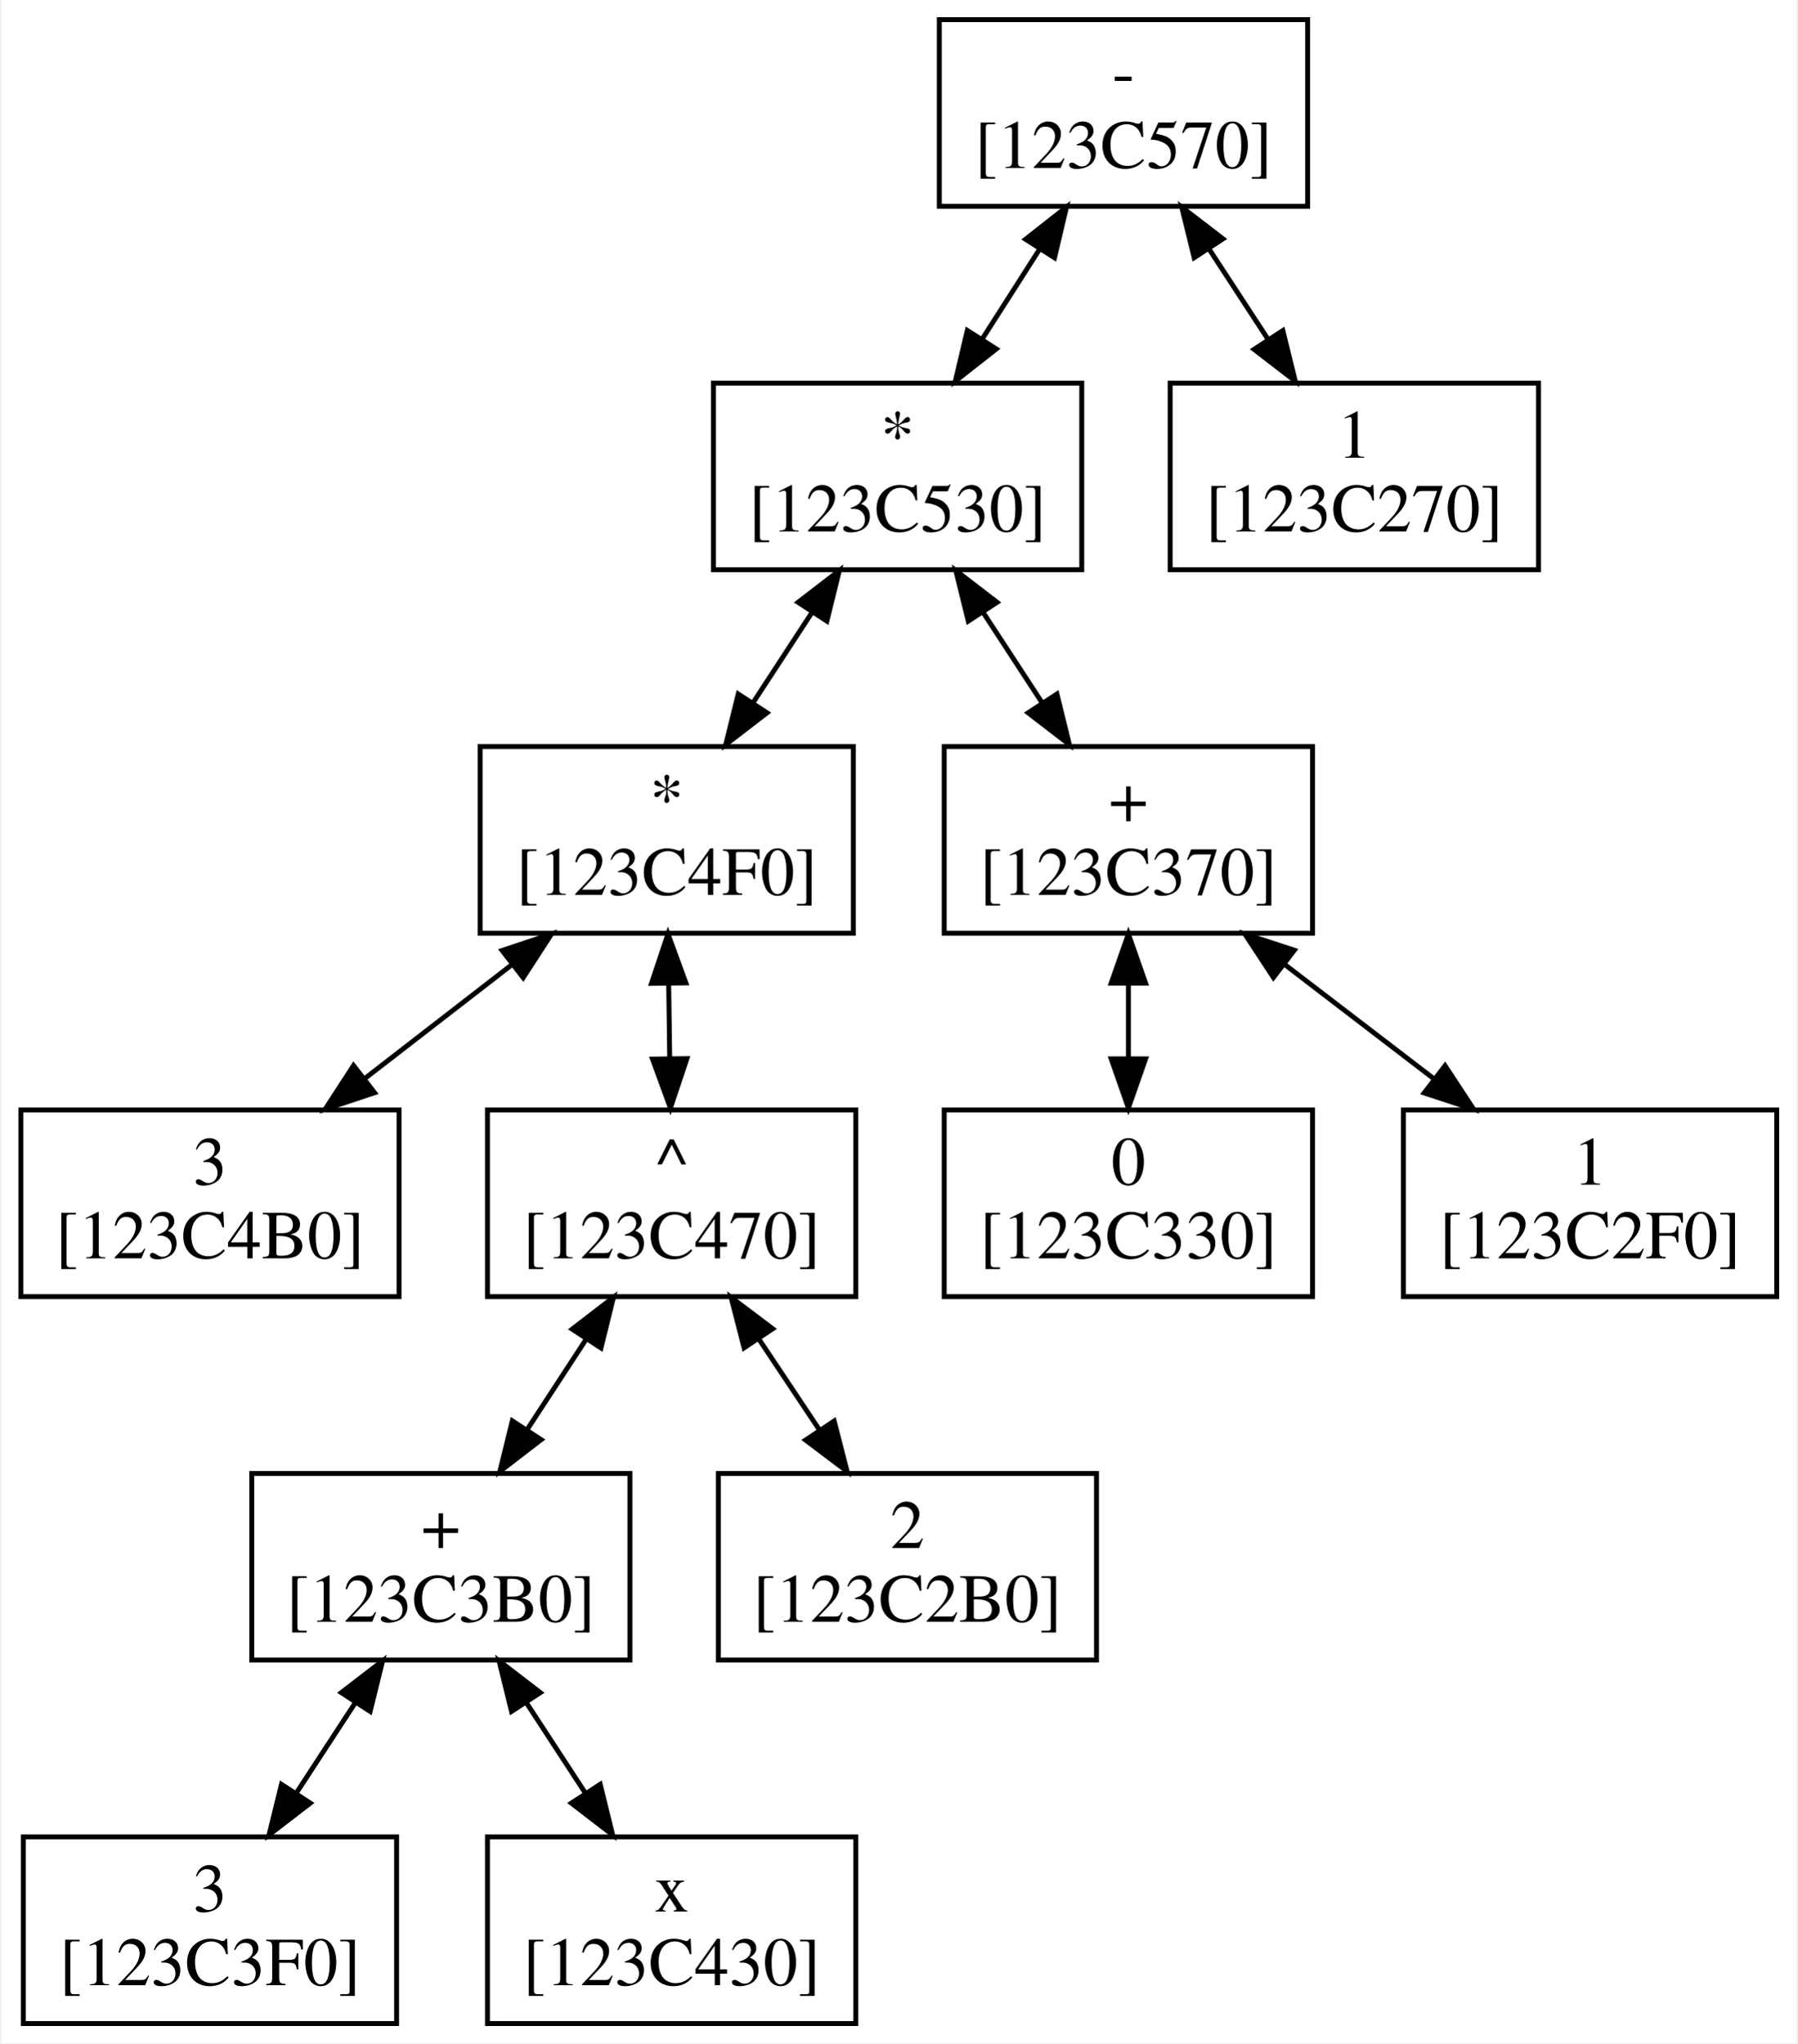
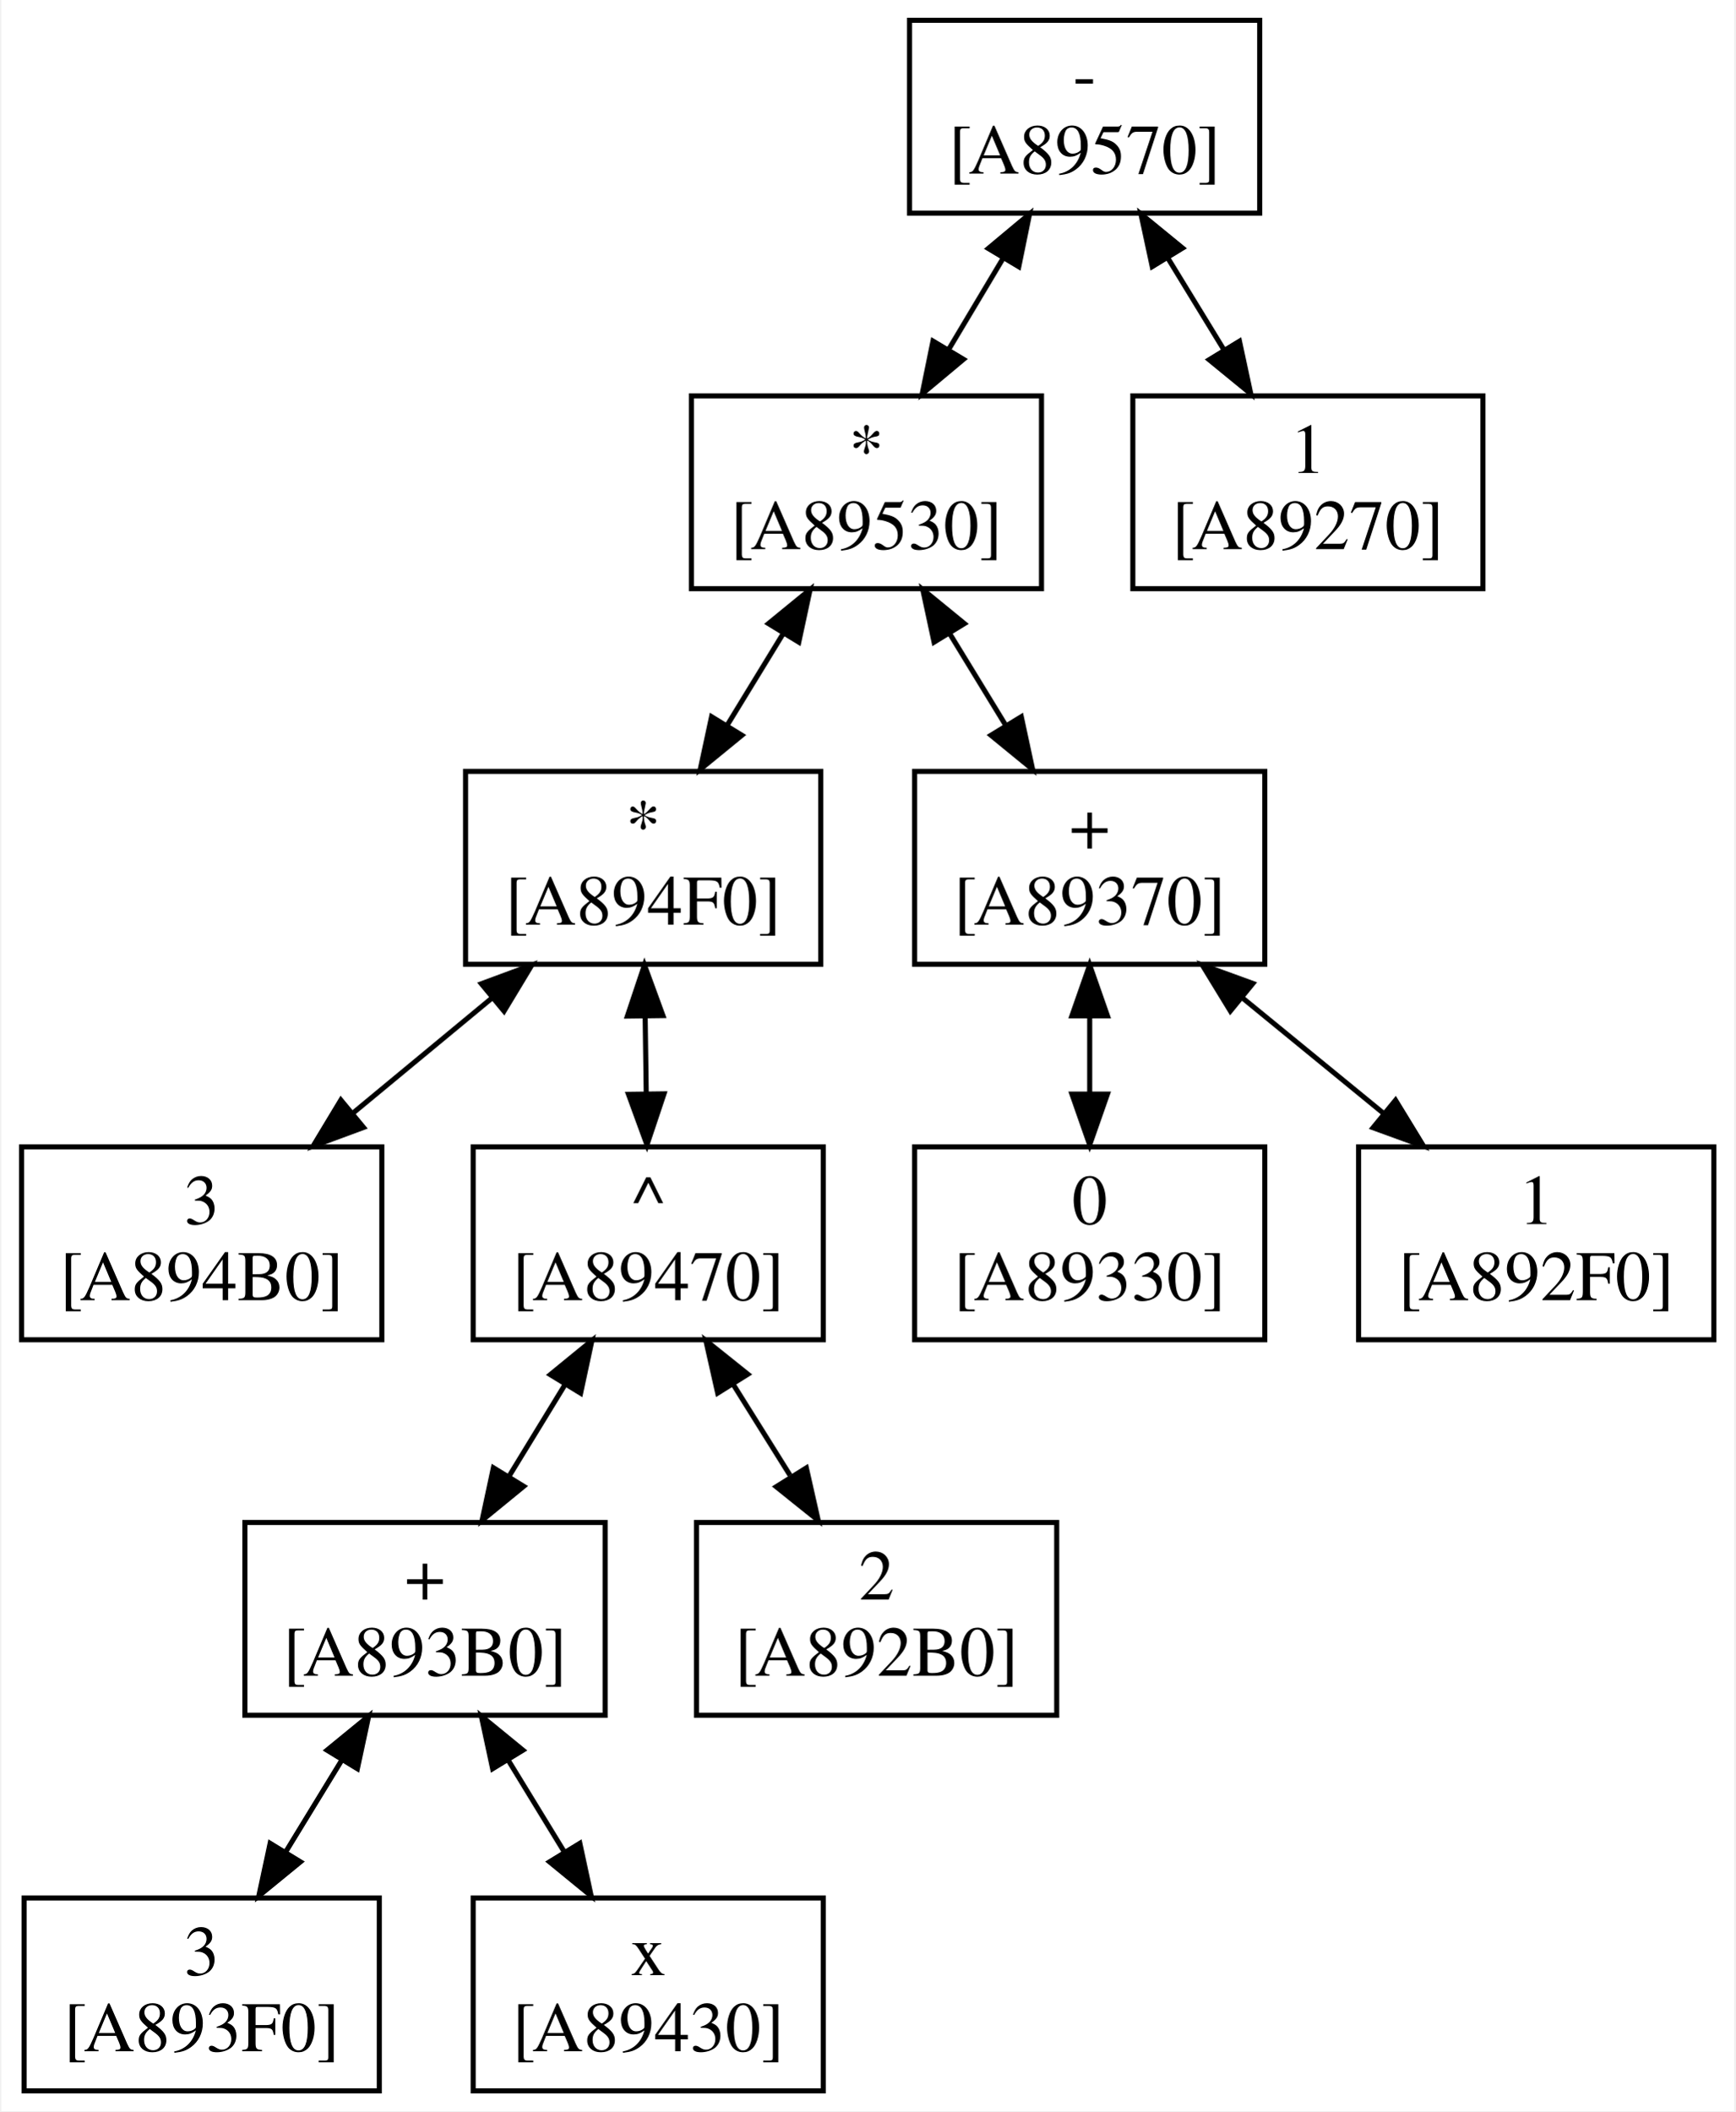
- <svg xmlns="http://www.w3.org/2000/svg" width="366pt" height="416pt" viewBox="0.00 0.00 365.50 416.00">
+ <svg xmlns="http://www.w3.org/2000/svg" width="342pt" height="416pt" viewBox="0.00 0.00 341.50 416.00">
  <g id="graph0" class="graph" transform="scale(1 1) rotate(0) translate(4 412)">
-     <polygon fill="white" stroke="none" points="-4,4 -4,-412 361.5,-412 361.5,4 -4,4" />
+     <polygon fill="white" stroke="none" points="-4,4 -4,-412 337.5,-412 337.5,4 -4,4" />
    <g id="node1" class="node">
-       <polygon fill="none" stroke="black" points="262,-408 187,-408 187,-370 262,-370 262,-408" />
-       <text text-anchor="middle" x="224.5" y="-392.8" font-family="Times,serif" font-size="14.00">-</text>
-       <text text-anchor="middle" x="224.5" y="-377.8" font-family="Times,serif" font-size="14.00">[123C570]</text>
+       <polygon fill="none" stroke="black" points="244,-408 175,-408 175,-370 244,-370 244,-408" />
+       <text text-anchor="middle" x="209.5" y="-392.8" font-family="Times,serif" font-size="14.00">-</text>
+       <text text-anchor="middle" x="209.5" y="-377.8" font-family="Times,serif" font-size="14.00">[A89570]</text>
    </g>
    <g id="node2" class="node">
-       <polygon fill="none" stroke="black" points="216,-334 141,-334 141,-296 216,-296 216,-334" />
-       <text text-anchor="middle" x="178.5" y="-318.8" font-family="Times,serif" font-size="14.00">*</text>
-       <text text-anchor="middle" x="178.5" y="-303.8" font-family="Times,serif" font-size="14.00">[123C530]</text>
+       <polygon fill="none" stroke="black" points="201,-334 132,-334 132,-296 201,-296 201,-334" />
+       <text text-anchor="middle" x="166.5" y="-318.8" font-family="Times,serif" font-size="14.00">*</text>
+       <text text-anchor="middle" x="166.5" y="-303.8" font-family="Times,serif" font-size="14.00">[A89530]</text>
    </g>
    <g id="edge1" class="edge">
-       <path fill="none" stroke="black" d="M207.414,-361.257C203.578,-355.253 199.507,-348.881 195.668,-342.872" />
-       <polygon fill="black" stroke="black" points="204.559,-363.289 212.892,-369.831 210.458,-359.52 204.559,-363.289" />
-       <polygon fill="black" stroke="black" points="198.597,-340.956 190.264,-334.413 192.699,-344.725 198.597,-340.956" />
+       <path fill="none" stroke="black" d="M193.362,-360.978C189.889,-355.164 186.218,-349.016 182.742,-343.195" />
+       <polygon fill="black" stroke="black" points="190.517,-363.041 198.649,-369.831 196.527,-359.451 190.517,-363.041" />
+       <polygon fill="black" stroke="black" points="185.629,-341.204 177.497,-334.413 179.619,-344.793 185.629,-341.204" />
    </g>
    <g id="node13" class="node">
-       <polygon fill="none" stroke="black" points="309,-334 234,-334 234,-296 309,-296 309,-334" />
-       <text text-anchor="middle" x="271.5" y="-318.8" font-family="Times,serif" font-size="14.00">1</text>
-       <text text-anchor="middle" x="271.5" y="-303.8" font-family="Times,serif" font-size="14.00">[123C270]</text>
+       <polygon fill="none" stroke="black" points="288,-334 219,-334 219,-296 288,-296 288,-334" />
+       <text text-anchor="middle" x="253.5" y="-318.8" font-family="Times,serif" font-size="14.00">1</text>
+       <text text-anchor="middle" x="253.5" y="-303.8" font-family="Times,serif" font-size="14.00">[A89270]</text>
    </g>
    <g id="edge12" class="edge">
-       <path fill="none" stroke="black" d="M241.957,-361.257C245.876,-355.253 250.036,-348.881 253.959,-342.872" />
-       <polygon fill="black" stroke="black" points="238.896,-359.544 236.36,-369.831 244.757,-363.371 238.896,-359.544" />
-       <polygon fill="black" stroke="black" points="256.945,-344.7 259.48,-334.413 251.083,-340.874 256.945,-344.7" />
+       <path fill="none" stroke="black" d="M225.843,-361.257C229.427,-355.393 233.225,-349.177 236.822,-343.292" />
+       <polygon fill="black" stroke="black" points="222.831,-359.473 220.603,-369.831 228.804,-363.124 222.831,-359.473" />
+       <polygon fill="black" stroke="black" points="240.019,-344.771 242.247,-334.413 234.046,-341.121 240.019,-344.771" />
    </g>
    <g id="node3" class="node">
-       <polygon fill="none" stroke="black" points="169.5,-260 93.5,-260 93.5,-222 169.5,-222 169.5,-260" />
-       <text text-anchor="middle" x="131.5" y="-244.8" font-family="Times,serif" font-size="14.00">*</text>
-       <text text-anchor="middle" x="131.5" y="-229.8" font-family="Times,serif" font-size="14.00">[123C4F0]</text>
+       <polygon fill="none" stroke="black" points="157.5,-260 87.5,-260 87.5,-222 157.5,-222 157.5,-260" />
+       <text text-anchor="middle" x="122.5" y="-244.8" font-family="Times,serif" font-size="14.00">*</text>
+       <text text-anchor="middle" x="122.5" y="-229.8" font-family="Times,serif" font-size="14.00">[A894F0]</text>
    </g>
    <g id="edge2" class="edge">
-       <path fill="none" stroke="black" d="M161.043,-287.257C157.124,-281.253 152.964,-274.881 149.041,-268.872" />
-       <polygon fill="black" stroke="black" points="158.243,-289.371 166.64,-295.831 164.104,-285.544 158.243,-289.371" />
-       <polygon fill="black" stroke="black" points="151.917,-266.874 143.52,-260.413 146.055,-270.7 151.917,-266.874" />
+       <path fill="none" stroke="black" d="M150.157,-287.257C146.573,-281.393 142.775,-275.177 139.178,-269.292" />
+       <polygon fill="black" stroke="black" points="147.196,-289.124 155.397,-295.831 153.169,-285.473 147.196,-289.124" />
+       <polygon fill="black" stroke="black" points="141.954,-267.121 133.753,-260.413 135.981,-270.771 141.954,-267.121" />
    </g>
    <g id="node10" class="node">
-       <polygon fill="none" stroke="black" points="263,-260 188,-260 188,-222 263,-222 263,-260" />
-       <text text-anchor="middle" x="225.5" y="-244.8" font-family="Times,serif" font-size="14.00">+</text>
-       <text text-anchor="middle" x="225.5" y="-229.8" font-family="Times,serif" font-size="14.00">[123C370]</text>
+       <polygon fill="none" stroke="black" points="245,-260 176,-260 176,-222 245,-222 245,-260" />
+       <text text-anchor="middle" x="210.5" y="-244.8" font-family="Times,serif" font-size="14.00">+</text>
+       <text text-anchor="middle" x="210.5" y="-229.8" font-family="Times,serif" font-size="14.00">[A89370]</text>
    </g>
    <g id="edge9" class="edge">
-       <path fill="none" stroke="black" d="M195.957,-287.257C199.876,-281.253 204.036,-274.881 207.959,-268.872" />
-       <polygon fill="black" stroke="black" points="192.896,-285.544 190.36,-295.831 198.757,-289.371 192.896,-285.544" />
-       <polygon fill="black" stroke="black" points="210.945,-270.7 213.48,-260.413 205.083,-266.874 210.945,-270.7" />
+       <path fill="none" stroke="black" d="M182.843,-287.257C186.427,-281.393 190.225,-275.177 193.822,-269.292" />
+       <polygon fill="black" stroke="black" points="179.831,-285.473 177.603,-295.831 185.804,-289.124 179.831,-285.473" />
+       <polygon fill="black" stroke="black" points="197.019,-270.771 199.247,-260.413 191.046,-267.121 197.019,-270.771" />
    </g>
    <g id="node4" class="node">
-       <polygon fill="none" stroke="black" points="77,-186 0,-186 0,-148 77,-148 77,-186" />
-       <text text-anchor="middle" x="38.5" y="-170.8" font-family="Times,serif" font-size="14.00">3</text>
-       <text text-anchor="middle" x="38.5" y="-155.8" font-family="Times,serif" font-size="14.00">[123C4B0]</text>
+       <polygon fill="none" stroke="black" points="71,-186 0,-186 0,-148 71,-148 71,-186" />
+       <text text-anchor="middle" x="35.5" y="-170.8" font-family="Times,serif" font-size="14.00">3</text>
+       <text text-anchor="middle" x="35.5" y="-155.8" font-family="Times,serif" font-size="14.00">[A894B0]</text>
    </g>
    <g id="edge3" class="edge">
-       <path fill="none" stroke="black" d="M100.11,-215.698C90.361,-208.151 79.618,-199.833 69.871,-192.287" />
-       <polygon fill="black" stroke="black" points="97.982,-218.477 108.032,-221.831 102.268,-212.942 97.982,-218.477" />
-       <polygon fill="black" stroke="black" points="72.01,-189.517 61.96,-186.163 67.725,-195.052 72.01,-189.517" />
+       <path fill="none" stroke="black" d="M92.801,-215.422C83.927,-208.078 74.198,-200.026 65.316,-192.676" />
+       <polygon fill="black" stroke="black" points="90.611,-218.152 100.546,-221.831 95.074,-212.759 90.611,-218.152" />
+       <polygon fill="black" stroke="black" points="67.382,-189.842 57.447,-186.163 62.919,-195.235 67.382,-189.842" />
    </g>
    <g id="node5" class="node">
-       <polygon fill="none" stroke="black" points="170,-186 95,-186 95,-148 170,-148 170,-186" />
-       <text text-anchor="middle" x="132.5" y="-170.8" font-family="Times,serif" font-size="14.00">^</text>
-       <text text-anchor="middle" x="132.5" y="-155.8" font-family="Times,serif" font-size="14.00">[123C470]</text>
+       <polygon fill="none" stroke="black" points="158,-186 89,-186 89,-148 158,-148 158,-186" />
+       <text text-anchor="middle" x="123.5" y="-170.8" font-family="Times,serif" font-size="14.00">^</text>
+       <text text-anchor="middle" x="123.5" y="-155.8" font-family="Times,serif" font-size="14.00">[A89470]</text>
    </g>
    <g id="edge4" class="edge">
-       <path fill="none" stroke="black" d="M131.895,-211.573C131.963,-206.679 132.033,-201.59 132.102,-196.69" />
-       <polygon fill="black" stroke="black" points="128.392,-211.784 131.752,-221.831 135.391,-211.881 128.392,-211.784" />
-       <polygon fill="black" stroke="black" points="135.605,-196.461 132.244,-186.413 128.606,-196.364 135.605,-196.461" />
+       <path fill="none" stroke="black" d="M122.895,-211.573C122.963,-206.679 123.033,-201.59 123.102,-196.69" />
+       <polygon fill="black" stroke="black" points="119.392,-211.784 122.752,-221.831 126.391,-211.881 119.392,-211.784" />
+       <polygon fill="black" stroke="black" points="126.605,-196.461 123.244,-186.413 119.606,-196.364 126.605,-196.461" />
    </g>
    <g id="node6" class="node">
-       <polygon fill="none" stroke="black" points="124,-112 47,-112 47,-74 124,-74 124,-112" />
-       <text text-anchor="middle" x="85.5" y="-96.8" font-family="Times,serif" font-size="14.00">+</text>
-       <text text-anchor="middle" x="85.5" y="-81.8" font-family="Times,serif" font-size="14.00">[123C3B0]</text>
+       <polygon fill="none" stroke="black" points="115,-112 44,-112 44,-74 115,-74 115,-112" />
+       <text text-anchor="middle" x="79.5" y="-96.8" font-family="Times,serif" font-size="14.00">+</text>
+       <text text-anchor="middle" x="79.5" y="-81.8" font-family="Times,serif" font-size="14.00">[A893B0]</text>
    </g>
    <g id="edge5" class="edge">
-       <path fill="none" stroke="black" d="M115.043,-139.257C111.124,-133.253 106.964,-126.881 103.041,-120.872" />
-       <polygon fill="black" stroke="black" points="112.243,-141.371 120.64,-147.831 118.104,-137.544 112.243,-141.371" />
-       <polygon fill="black" stroke="black" points="105.917,-118.874 97.52,-112.413 100.055,-122.7 105.917,-118.874" />
+       <path fill="none" stroke="black" d="M107.157,-139.257C103.573,-133.393 99.775,-127.177 96.178,-121.292" />
+       <polygon fill="black" stroke="black" points="104.196,-141.124 112.397,-147.831 110.169,-137.473 104.196,-141.124" />
+       <polygon fill="black" stroke="black" points="98.954,-119.121 90.753,-112.413 92.981,-122.771 98.954,-119.121" />
    </g>
    <g id="node9" class="node">
-       <polygon fill="none" stroke="black" points="219,-112 142,-112 142,-74 219,-74 219,-112" />
-       <text text-anchor="middle" x="180.5" y="-96.8" font-family="Times,serif" font-size="14.00">2</text>
-       <text text-anchor="middle" x="180.5" y="-81.8" font-family="Times,serif" font-size="14.00">[123C2B0]</text>
+       <polygon fill="none" stroke="black" points="204,-112 133,-112 133,-74 204,-74 204,-112" />
+       <text text-anchor="middle" x="168.5" y="-96.8" font-family="Times,serif" font-size="14.00">2</text>
+       <text text-anchor="middle" x="168.5" y="-81.8" font-family="Times,serif" font-size="14.00">[A892B0]</text>
    </g>
    <g id="edge8" class="edge">
-       <path fill="none" stroke="black" d="M150.329,-139.257C154.331,-133.253 158.579,-126.881 162.585,-120.872" />
-       <polygon fill="black" stroke="black" points="147.247,-137.569 144.612,-147.831 153.072,-141.452 147.247,-137.569" />
-       <polygon fill="black" stroke="black" points="165.59,-122.675 168.224,-112.413 159.765,-118.792 165.59,-122.675" />
+       <path fill="none" stroke="black" d="M140.214,-139.257C143.879,-133.393 147.764,-127.177 151.443,-121.292" />
+       <polygon fill="black" stroke="black" points="137.187,-137.496 134.855,-147.831 143.123,-141.206 137.187,-137.496" />
+       <polygon fill="black" stroke="black" points="154.66,-122.748 156.992,-112.413 148.724,-119.038 154.66,-122.748" />
    </g>
    <g id="node7" class="node">
-       <polygon fill="none" stroke="black" points="76.5,-38 0.5,-38 0.5,-0 76.5,-0 76.5,-38" />
-       <text text-anchor="middle" x="38.5" y="-22.8" font-family="Times,serif" font-size="14.00">3</text>
-       <text text-anchor="middle" x="38.5" y="-7.8" font-family="Times,serif" font-size="14.00">[123C3F0]</text>
+       <polygon fill="none" stroke="black" points="70.5,-38 0.5,-38 0.5,-0 70.5,-0 70.5,-38" />
+       <text text-anchor="middle" x="35.5" y="-22.8" font-family="Times,serif" font-size="14.00">3</text>
+       <text text-anchor="middle" x="35.5" y="-7.8" font-family="Times,serif" font-size="14.00">[A893F0]</text>
    </g>
    <g id="edge6" class="edge">
-       <path fill="none" stroke="black" d="M68.043,-65.257C64.124,-59.253 59.964,-52.881 56.041,-46.872" />
-       <polygon fill="black" stroke="black" points="65.243,-67.371 73.64,-73.831 71.105,-63.544 65.243,-67.371" />
-       <polygon fill="black" stroke="black" points="58.917,-44.874 50.52,-38.413 53.055,-48.7 58.917,-44.874" />
+       <path fill="none" stroke="black" d="M63.157,-65.257C59.573,-59.393 55.775,-53.177 52.178,-47.292" />
+       <polygon fill="black" stroke="black" points="60.196,-67.124 68.397,-73.831 66.169,-63.473 60.196,-67.124" />
+       <polygon fill="black" stroke="black" points="54.954,-45.121 46.753,-38.413 48.981,-48.771 54.954,-45.121" />
    </g>
    <g id="node8" class="node">
-       <polygon fill="none" stroke="black" points="170,-38 95,-38 95,-0 170,-0 170,-38" />
-       <text text-anchor="middle" x="132.5" y="-22.8" font-family="Times,serif" font-size="14.00">x</text>
-       <text text-anchor="middle" x="132.5" y="-7.8" font-family="Times,serif" font-size="14.00">[123C430]</text>
+       <polygon fill="none" stroke="black" points="158,-38 89,-38 89,-0 158,-0 158,-38" />
+       <text text-anchor="middle" x="123.5" y="-22.8" font-family="Times,serif" font-size="14.00">x</text>
+       <text text-anchor="middle" x="123.5" y="-7.8" font-family="Times,serif" font-size="14.00">[A89430]</text>
    </g>
    <g id="edge7" class="edge">
-       <path fill="none" stroke="black" d="M102.957,-65.257C106.876,-59.253 111.036,-52.881 114.959,-46.872" />
-       <polygon fill="black" stroke="black" points="99.895,-63.544 97.36,-73.831 105.757,-67.371 99.895,-63.544" />
-       <polygon fill="black" stroke="black" points="117.945,-48.7 120.48,-38.413 112.083,-44.874 117.945,-48.7" />
+       <path fill="none" stroke="black" d="M95.843,-65.257C99.427,-59.393 103.225,-53.177 106.822,-47.292" />
+       <polygon fill="black" stroke="black" points="92.831,-63.473 90.603,-73.831 98.804,-67.124 92.831,-63.473" />
+       <polygon fill="black" stroke="black" points="110.019,-48.771 112.247,-38.413 104.046,-45.121 110.019,-48.771" />
    </g>
    <g id="node11" class="node">
-       <polygon fill="none" stroke="black" points="263,-186 188,-186 188,-148 263,-148 263,-186" />
-       <text text-anchor="middle" x="225.5" y="-170.8" font-family="Times,serif" font-size="14.00">0</text>
-       <text text-anchor="middle" x="225.5" y="-155.8" font-family="Times,serif" font-size="14.00">[123C330]</text>
+       <polygon fill="none" stroke="black" points="245,-186 176,-186 176,-148 245,-148 245,-186" />
+       <text text-anchor="middle" x="210.5" y="-170.8" font-family="Times,serif" font-size="14.00">0</text>
+       <text text-anchor="middle" x="210.5" y="-155.8" font-family="Times,serif" font-size="14.00">[A89330]</text>
    </g>
    <g id="edge10" class="edge">
-       <path fill="none" stroke="black" d="M225.5,-211.573C225.5,-206.679 225.5,-201.59 225.5,-196.69" />
-       <polygon fill="black" stroke="black" points="222,-211.831 225.5,-221.831 229,-211.831 222,-211.831" />
-       <polygon fill="black" stroke="black" points="229,-196.413 225.5,-186.413 222,-196.413 229,-196.413" />
+       <path fill="none" stroke="black" d="M210.5,-211.573C210.5,-206.679 210.5,-201.59 210.5,-196.69" />
+       <polygon fill="black" stroke="black" points="207,-211.831 210.5,-221.831 214,-211.831 207,-211.831" />
+       <polygon fill="black" stroke="black" points="214,-196.413 210.5,-186.413 207,-196.413 214,-196.413" />
    </g>
    <g id="node12" class="node">
-       <polygon fill="none" stroke="black" points="357.5,-186 281.5,-186 281.5,-148 357.5,-148 357.5,-186" />
-       <text text-anchor="middle" x="319.5" y="-170.8" font-family="Times,serif" font-size="14.00">1</text>
-       <text text-anchor="middle" x="319.5" y="-155.8" font-family="Times,serif" font-size="14.00">[123C2F0]</text>
+       <polygon fill="none" stroke="black" points="333.5,-186 263.5,-186 263.5,-148 333.5,-148 333.5,-186" />
+       <text text-anchor="middle" x="298.5" y="-170.8" font-family="Times,serif" font-size="14.00">1</text>
+       <text text-anchor="middle" x="298.5" y="-155.8" font-family="Times,serif" font-size="14.00">[A892F0]</text>
    </g>
    <g id="edge11" class="edge">
-       <path fill="none" stroke="black" d="M257.227,-215.698C267.081,-208.151 277.94,-199.833 287.792,-192.287" />
-       <polygon fill="black" stroke="black" points="255.031,-212.972 249.22,-221.831 259.287,-218.529 255.031,-212.972" />
-       <polygon fill="black" stroke="black" points="289.977,-195.022 295.787,-186.163 285.72,-189.465 289.977,-195.022" />
+       <path fill="none" stroke="black" d="M240.54,-215.422C249.516,-208.078 259.357,-200.026 268.341,-192.676" />
+       <polygon fill="black" stroke="black" points="238.229,-212.79 232.706,-221.831 242.662,-218.208 238.229,-212.79" />
+       <polygon fill="black" stroke="black" points="270.778,-195.204 276.301,-186.163 266.345,-189.786 270.778,-195.204" />
    </g>
  </g>
</svg>
